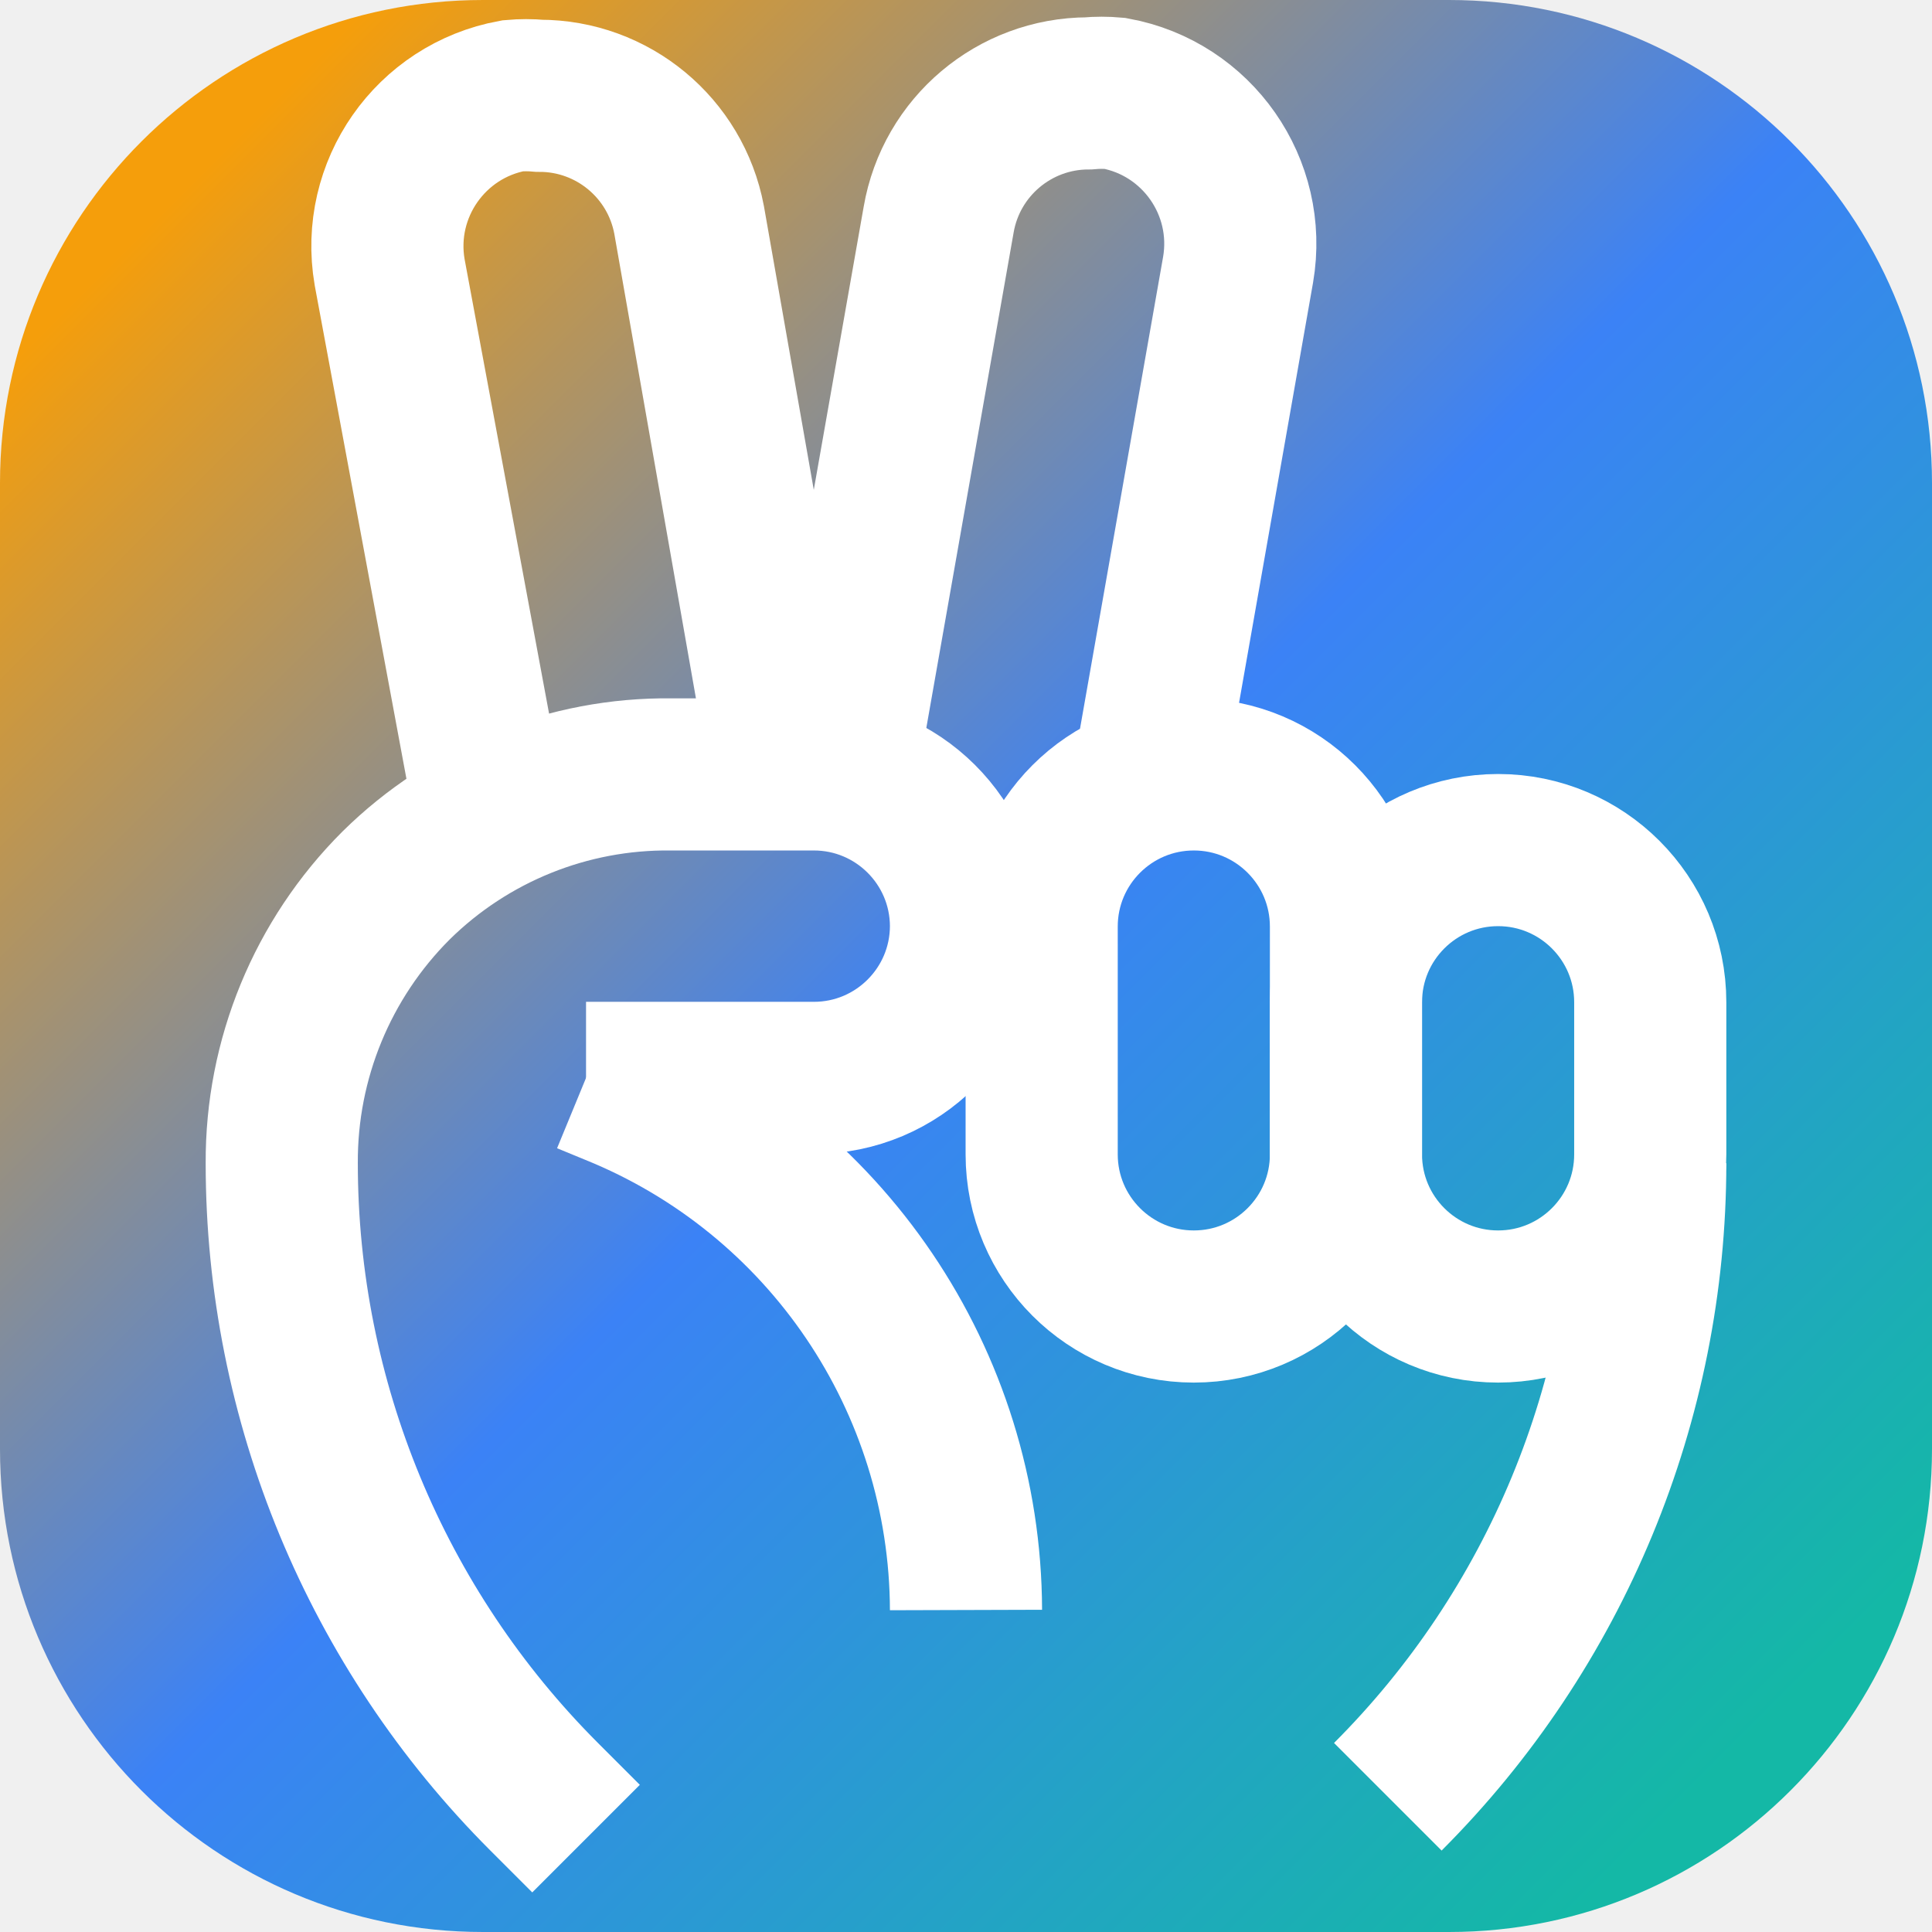
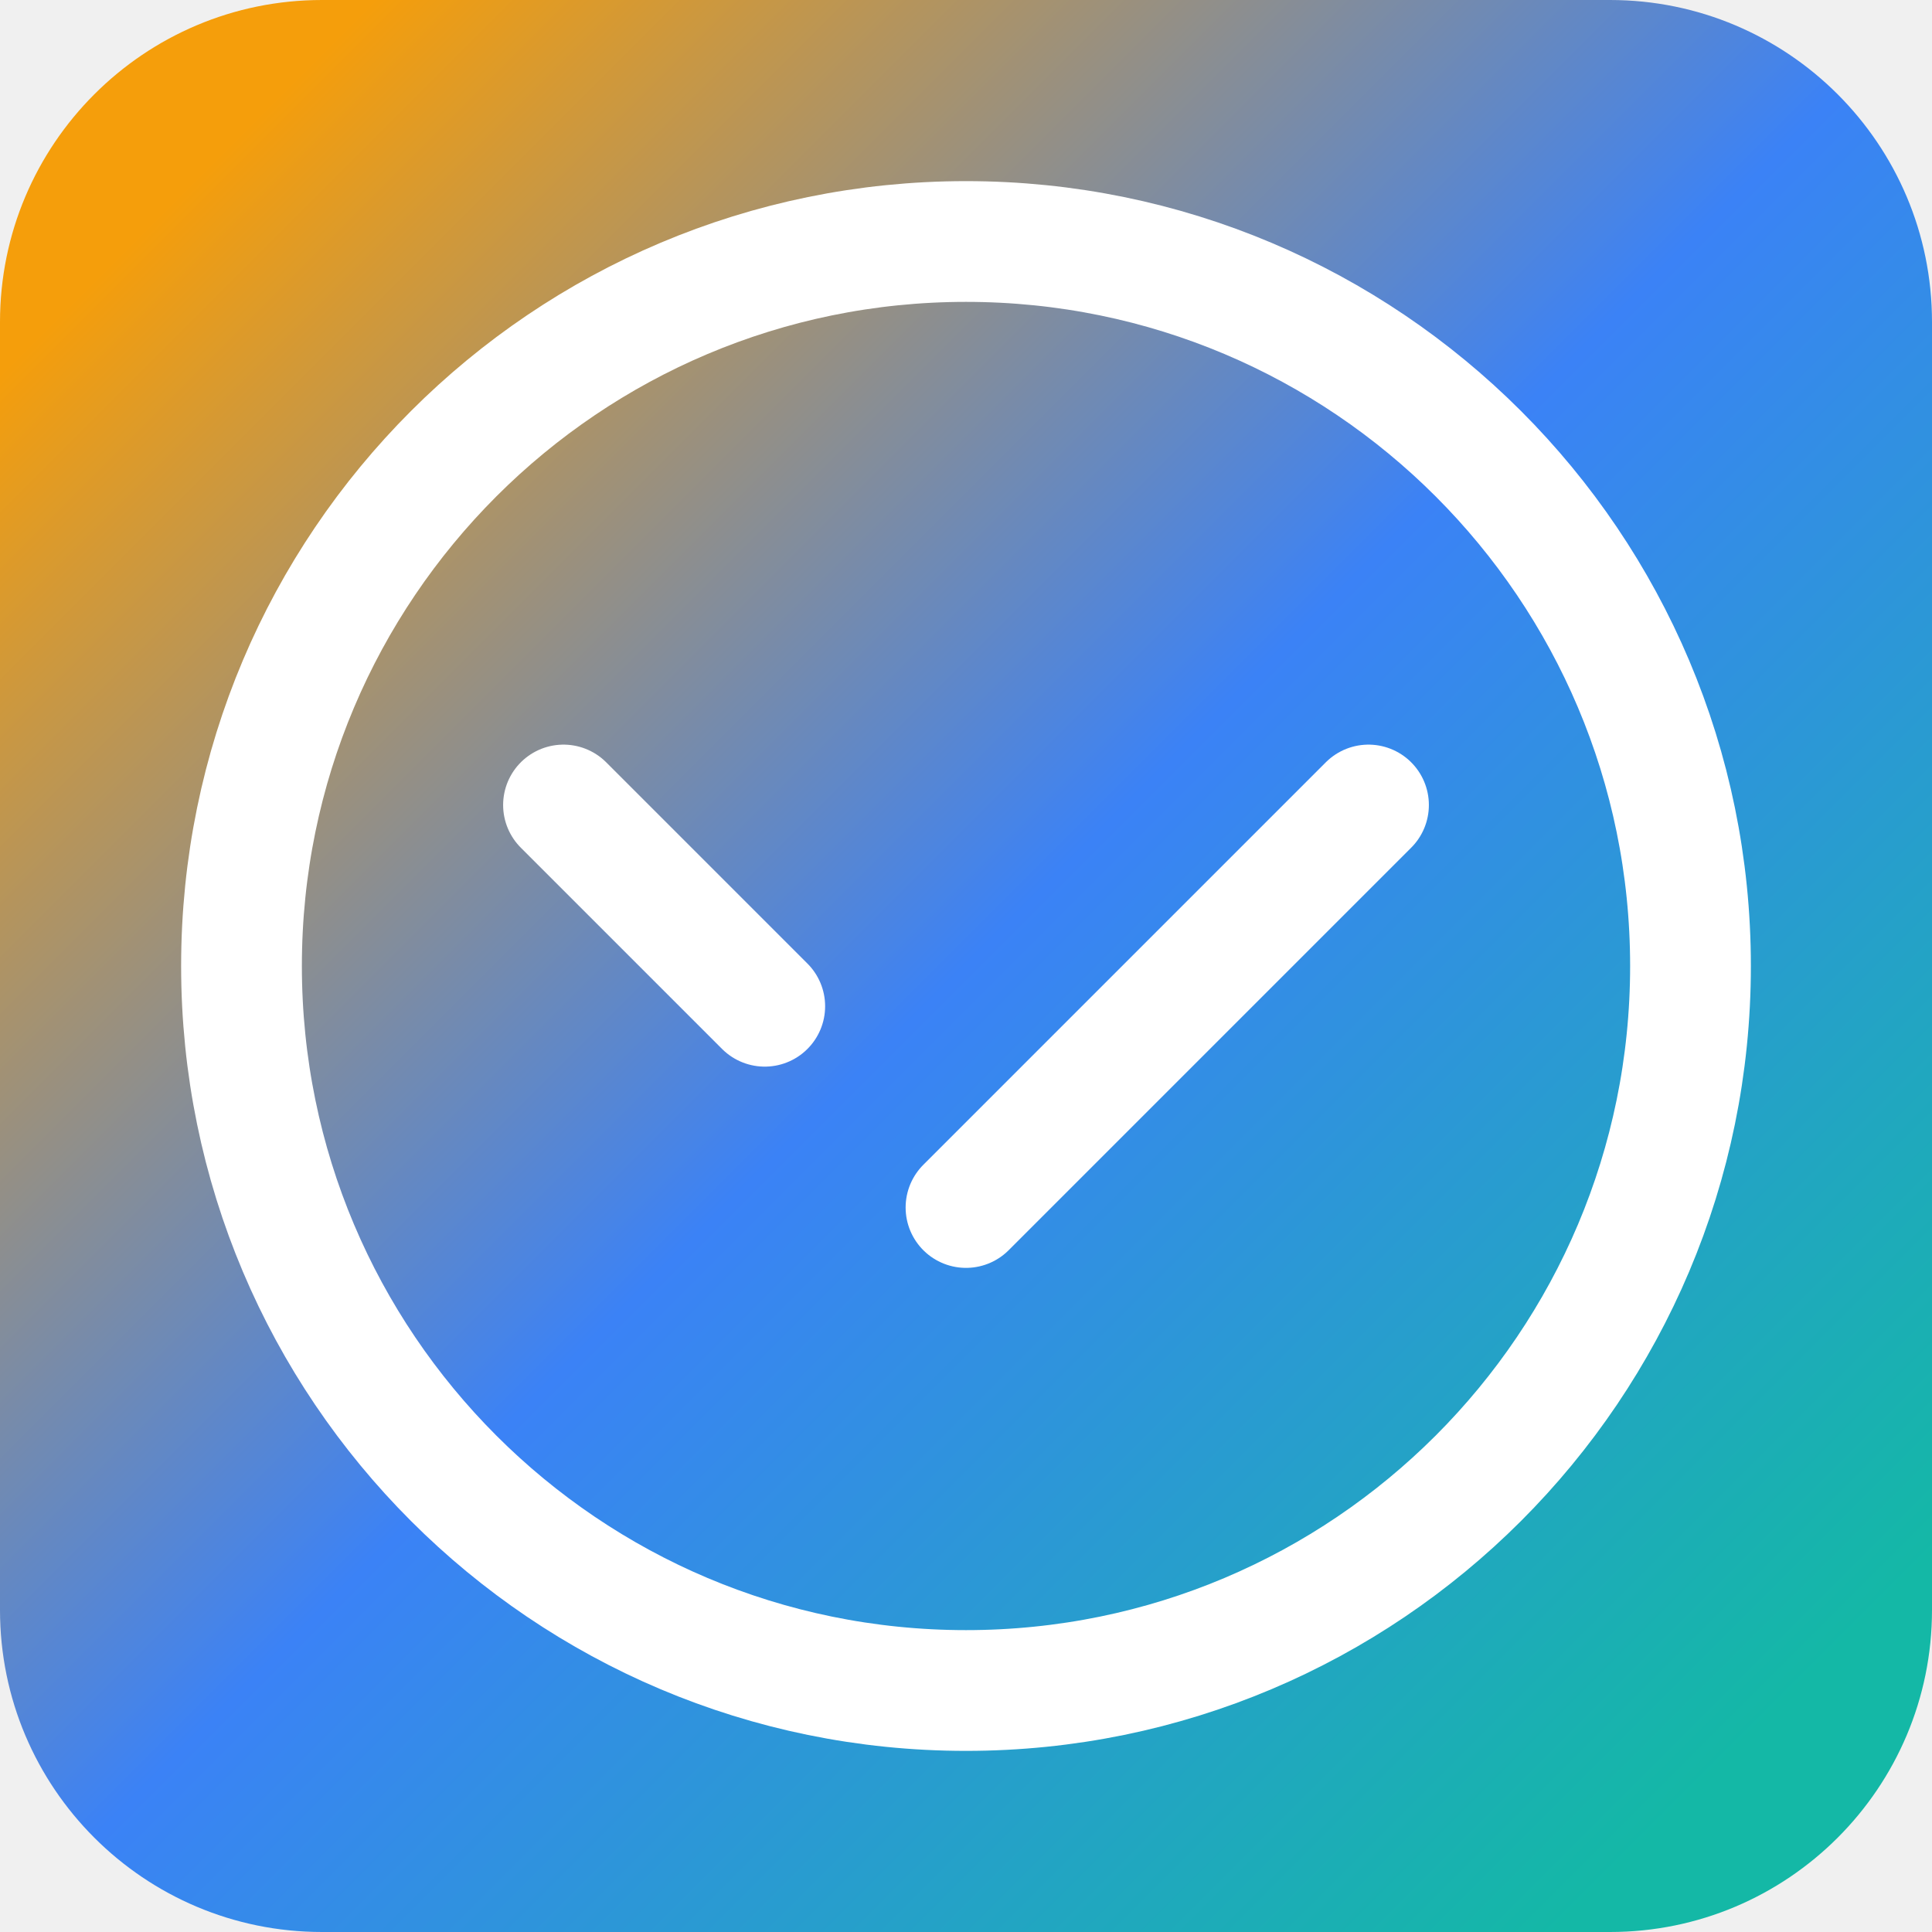
- <svg xmlns="http://www.w3.org/2000/svg" width="800px" height="800px" viewBox="0 0 24 24" id="Layer_1" data-name="Layer 1">
+ <svg xmlns="http://www.w3.org/2000/svg" width="800px" height="800px" viewBox="0 0 24 24" fill="none">
  <defs>
    <linearGradient id="grad1" x1="0%" y1="0%" x2="100%" y2="100%">
      <stop offset="10%" style="stop-color:#f59e0b" />
      <stop offset="50%" style="stop-color:#3b82f6" />
      <stop offset="90%" style="stop-color:#14b8a6" />
    </linearGradient>
-     <style>.cls-1{fill:none;stroke:white;stroke-miterlimit:10;stroke-width:1.89px;background: red;}</style>
  </defs>
-   <rect width="24" height="24" rx="6" fill="url(#grad1)" />
-   <path class="cls-1" d="M7.28,22.84l-.52-.52A11.13,11.13,0,0,1,3.5,14.45h0A4.84,4.84,0,0,1,4.92,11h0A4.79,4.79,0,0,1,8.34,9.62h1.77A1.89,1.89,0,0,1,12,11.5h0a1.89,1.89,0,0,1-1.89,1.89H7.28" />
-   <path class="cls-1" d="M7.28,13.39l.34.14A7,7,0,0,1,12,20h0" />
-   <path class="cls-1" d="M17.24,22.32a11.13,11.13,0,0,0,3.26-7.87" />
-   <path class="cls-1" d="M6,9.62,4.84,3.38A1.9,1.9,0,0,1,6.37,1.19a1.84,1.84,0,0,1,.33,0A1.89,1.89,0,0,1,8.56,2.73l1.23,7" />
-   <path class="cls-1" d="M10.37,10.05l1.29-7.32a1.89,1.89,0,0,1,1.86-1.57,1.84,1.84,0,0,1,.33,0,1.9,1.9,0,0,1,1.53,2.19L14.26,9.71" />
-   <rect class="cls-1" x="12.94" y="9.62" width="3.78" height="6.61" rx="1.89" />
-   <rect class="cls-1" x="16.72" y="10.56" width="3.78" height="5.67" rx="1.89" />
+   <rect width="24" height="24" rx="4" ry="4" fill="url(#grad1)" />
+   <path d="M9.5 12.5L7 10M17 10L12 15M21 12C21 16.971 16.971 21 12 21C7.029 21 3 16.971 3 12C3 7.029 7.029 3 12 3C16.971 3 21 7.029 21 12Z" stroke="#ffffff" stroke-width="1.5" stroke-linecap="round" stroke-linejoin="round" />
</svg>
